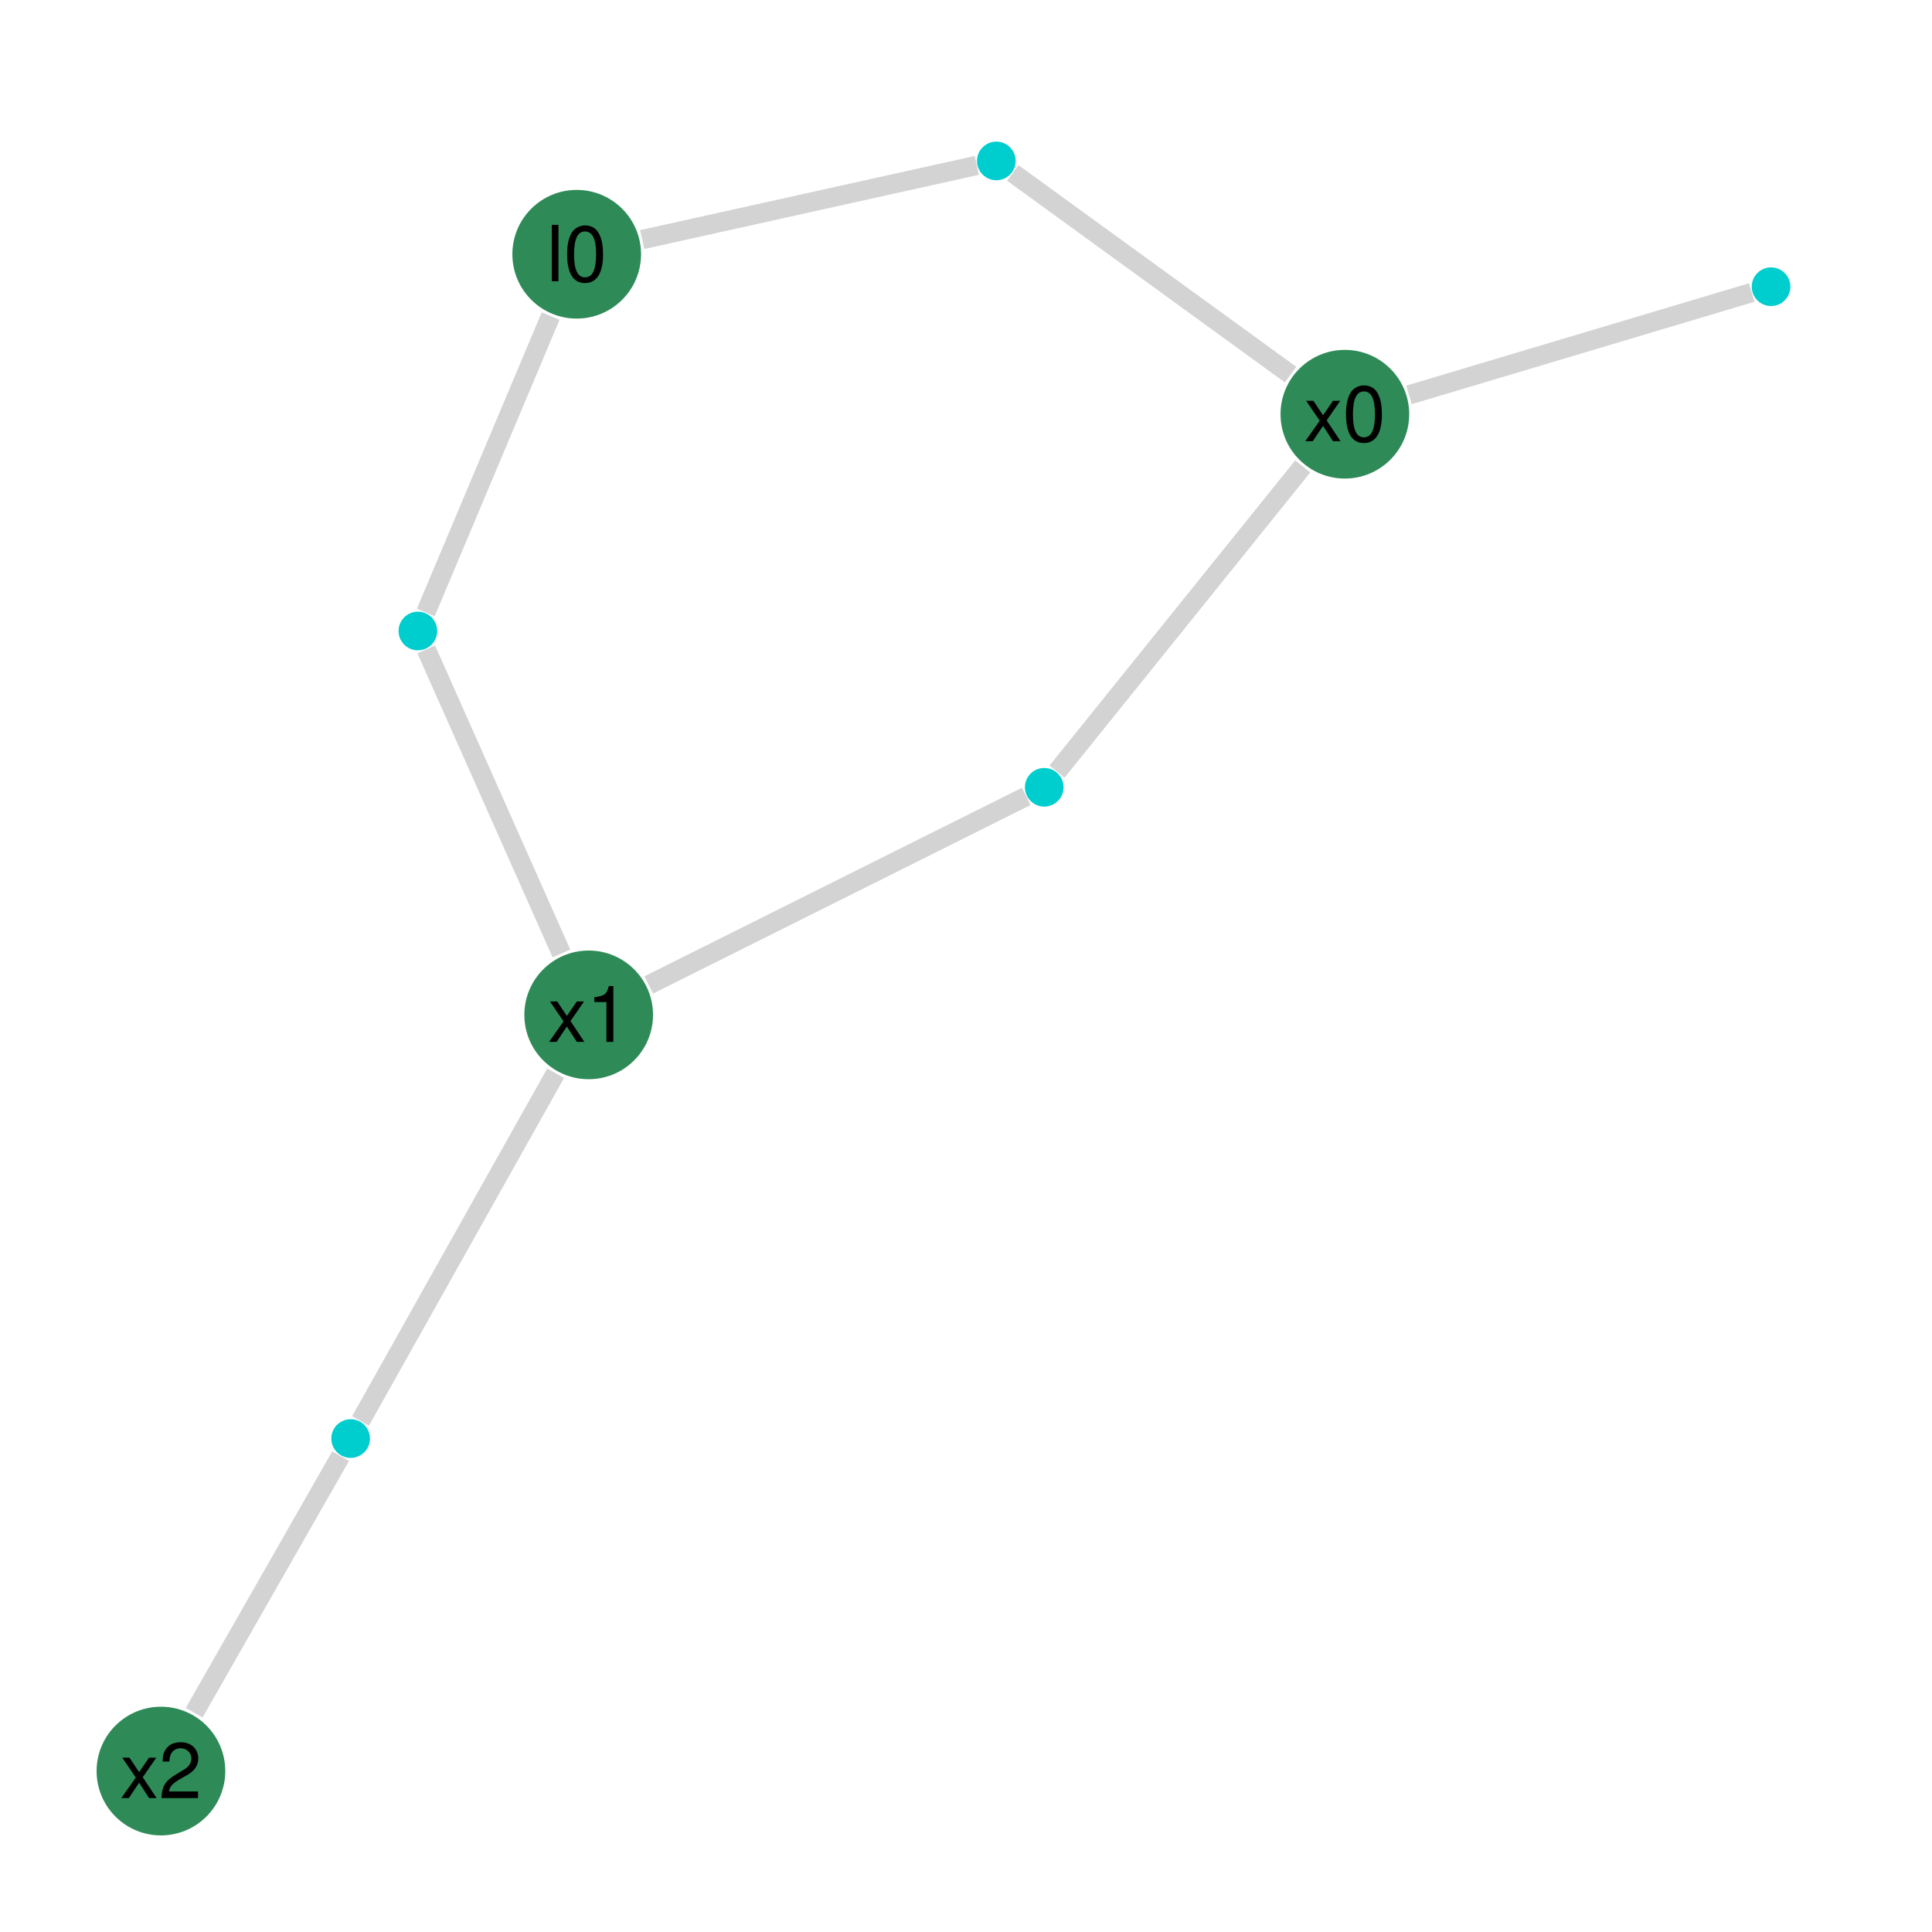
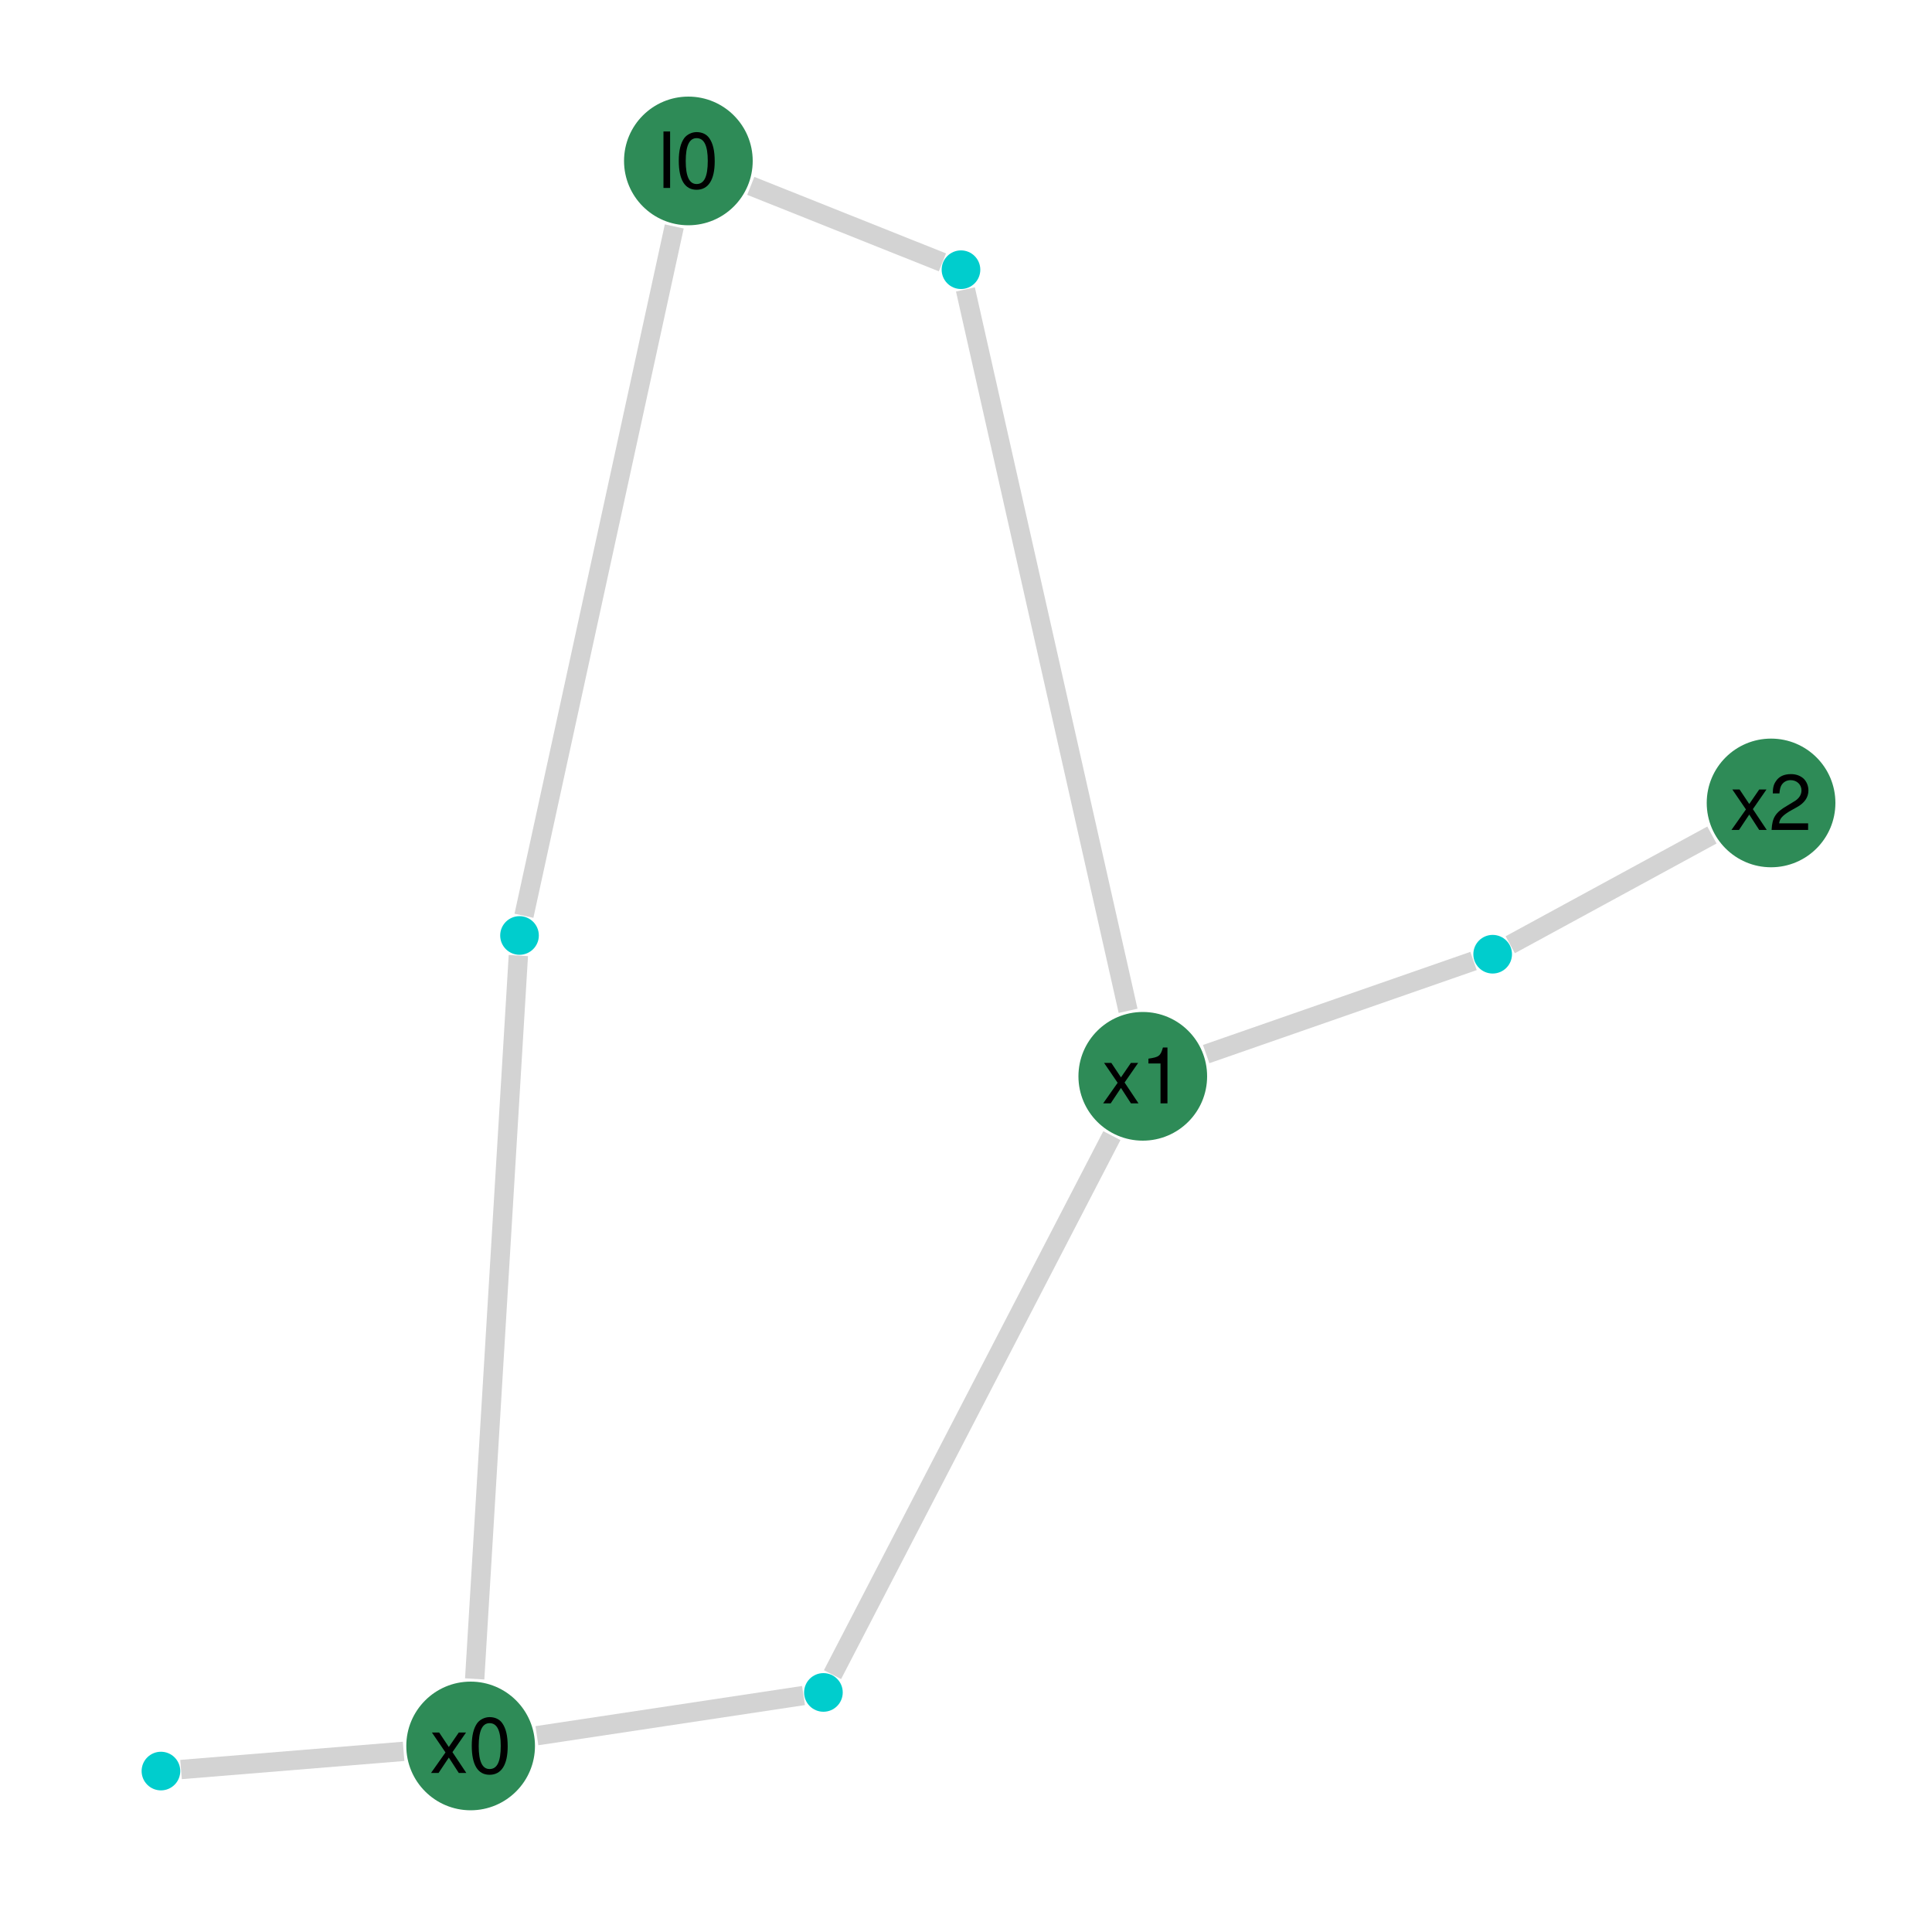
<svg xmlns="http://www.w3.org/2000/svg" version="1.2" width="100mm" height="100mm" viewBox="0 0 100 100" stroke="none" fill="#000000" stroke-width="0.3" font-size="3.88">
  <defs>
    <marker id="arrow" markerWidth="15" markerHeight="7" refX="5" refY="3.5" orient="auto" markerUnits="strokeWidth">
      <path d="M0,0 L15,3.5 L0,7 z" stroke="context-stroke" fill="context-stroke" />
    </marker>
  </defs>
-   <g fill="#000000" fill-opacity="0.000" id="img-bd6996b6-1">
+   <g fill="#000000" fill-opacity="0.000" id="img-779cff17-1">
    <g transform="translate(50,50)">
      <path d="M-50,-50 L50,-50 50,50 -50,50  z" class="primitive" />
    </g>
  </g>
-   <g stroke-width="1" stroke="#D3D3D3" id="img-bd6996b6-2">
+   <g stroke-width="1" stroke="#D3D3D3" id="img-779cff17-2">
</g>
-   <g stroke-width="1" stroke="#D3D3D3" id="img-bd6996b6-3">
-     <g transform="translate(81.8,17.79)">
-       <path fill="none" d="M-8.87,2.65 L8.87,-2.65 " class="primitive" />
+   <g stroke-width="1" stroke="#D3D3D3" id="img-779cff17-3">
+     <g transform="translate(15.13,91.12)">
+       <path fill="none" d="M5.76,-0.47 L-5.76,0.47 " class="primitive" />
    </g>
-     <g transform="translate(61.07,32.04)">
-       <path fill="none" d="M6.36,-7.9 L-6.36,7.9 " class="primitive" />
+     <g transform="translate(34.69,88.8)">
+       <path fill="none" d="M-6.9,1.04 L6.9,-1.04 " class="primitive" />
    </g>
-     <g transform="translate(59.61,14.17)">
-       <path fill="none" d="M7.19,5.22 L-7.19,-5.22 " class="primitive" />
+     <g transform="translate(25.7,68.18)">
+       <path fill="none" d="M-1.13,18.72 L1.13,-18.72 " class="primitive" />
    </g>
-     <g transform="translate(43.35,46.1)">
-       <path fill="none" d="M-9.77,4.88 L9.77,-4.88 " class="primitive" />
+     <g transform="translate(50.32,72.73)">
+       <path fill="none" d="M7.23,-13.95 L-7.23,13.95 " class="primitive" />
    </g>
-     <g transform="translate(25.56,41.48)">
-       <path fill="none" d="M3.5,7.87 L-3.5,-7.87 " class="primitive" />
+     <g transform="translate(54.18,33.65)">
+       <path fill="none" d="M4.21,18.67 L-4.21,-18.67 " class="primitive" />
    </g>
-     <g transform="translate(23.71,64.55)">
-       <path fill="none" d="M5.05,-9 L-5.05,9 " class="primitive" />
+     <g transform="translate(69.35,52.15)">
+       <path fill="none" d="M-6.92,2.41 L6.92,-2.41 " class="primitive" />
    </g>
-     <g transform="translate(41.9,10.48)">
-       <path fill="none" d="M-8.66,1.92 L8.66,-1.92 " class="primitive" />
+     <g transform="translate(31.01,29.56)">
+       <path fill="none" d="M3.89,-17.84 L-3.89,17.84 " class="primitive" />
    </g>
-     <g transform="translate(25.27,24.03)">
-       <path fill="none" d="M3.23,-7.67 L-3.23,7.67 " class="primitive" />
+     <g transform="translate(43.82,11.6)">
+       <path fill="none" d="M-4.96,-1.98 L4.96,1.98 " class="primitive" />
    </g>
-     <g transform="translate(13.84,82.01)">
-       <path fill="none" d="M-3.79,6.64 L3.79,-6.64 " class="primitive" />
+     <g transform="translate(83.39,46.06)">
+       <path fill="none" d="M5.22,-2.84 L-5.22,2.84 " class="primitive" />
    </g>
  </g>
-   <g fill="#D3D3D3" id="img-bd6996b6-4">
+   <g fill="#D3D3D3" id="img-779cff17-4">
</g>
-   <g fill="#D3D3D3" id="img-bd6996b6-5">
+   <g fill="#D3D3D3" id="img-779cff17-5">
</g>
-   <g font-size="4" fill="#000000" id="img-bd6996b6-6">
+   <g font-size="4" fill="#000000" id="img-779cff17-6">
</g>
-   <g stroke-width="0" stroke="#000000" stroke-opacity="0.000" id="img-bd6996b6-7">
-     <g transform="translate(69.61,21.44)" fill="#2E8B57">
+   <g stroke-width="0" stroke="#000000" stroke-opacity="0.000" id="img-779cff17-7">
+     <g transform="translate(24.36,90.37)" fill="#2E8B57">
      <circle cx="0" cy="0" r="3.33" class="primitive" />
    </g>
-     <g transform="translate(30.47,52.53)" fill="#2E8B57">
+     <g transform="translate(59.15,55.71)" fill="#2E8B57">
      <circle cx="0" cy="0" r="3.33" class="primitive" />
    </g>
-     <g transform="translate(29.85,13.16)" fill="#2E8B57">
+     <g transform="translate(35.63,8.33)" fill="#2E8B57">
      <circle cx="0" cy="0" r="3.33" class="primitive" />
    </g>
-     <g transform="translate(91.67,14.84)" fill="#00CDCD">
+     <g transform="translate(8.33,91.67)" fill="#00CDCD">
      <circle cx="0" cy="0" r="1" class="primitive" />
    </g>
-     <g transform="translate(54.05,40.75)" fill="#00CDCD">
+     <g transform="translate(42.62,87.6)" fill="#00CDCD">
      <circle cx="0" cy="0" r="1" class="primitive" />
    </g>
-     <g transform="translate(51.57,8.33)" fill="#00CDCD">
+     <g transform="translate(26.89,48.42)" fill="#00CDCD">
      <circle cx="0" cy="0" r="1" class="primitive" />
    </g>
-     <g transform="translate(21.63,32.66)" fill="#00CDCD">
+     <g transform="translate(49.74,13.96)" fill="#00CDCD">
      <circle cx="0" cy="0" r="1" class="primitive" />
    </g>
-     <g transform="translate(8.33,91.67)" fill="#2E8B57">
+     <g transform="translate(91.67,41.56)" fill="#2E8B57">
      <circle cx="0" cy="0" r="3.33" class="primitive" />
    </g>
-     <g transform="translate(18.15,74.46)" fill="#00CDCD">
+     <g transform="translate(77.26,49.39)" fill="#00CDCD">
      <circle cx="0" cy="0" r="1" class="primitive" />
    </g>
  </g>
-   <g font-family="Helvetica" font-size="4" fill="#000000" id="img-bd6996b6-8">
-     <g transform="translate(69.61,21.44)">
+   <g font-family="Helvetica" font-size="4" fill="#000000" id="img-779cff17-8">
+     <g transform="translate(24.36,90.37)">
      <g class="primitive">
        <text text-anchor="middle" dy="0.35em">x0</text>
      </g>
    </g>
-     <g transform="translate(30.47,52.53)">
+     <g transform="translate(59.15,55.71)">
      <g class="primitive">
        <text text-anchor="middle" dy="0.35em">x1</text>
      </g>
    </g>
-     <g transform="translate(29.85,13.16)">
+     <g transform="translate(35.63,8.33)">
      <g class="primitive">
        <text text-anchor="middle" dy="0.35em">l0</text>
      </g>
    </g>
-     <g transform="translate(91.67,14.84)">
+     <g transform="translate(8.33,91.67)">
      <g class="primitive">
        <text text-anchor="middle" dy="0.35em" />
      </g>
    </g>
-     <g transform="translate(54.05,40.75)">
+     <g transform="translate(42.62,87.6)">
      <g class="primitive">
        <text text-anchor="middle" dy="0.35em" />
      </g>
    </g>
-     <g transform="translate(51.57,8.33)">
+     <g transform="translate(26.89,48.42)">
      <g class="primitive">
        <text text-anchor="middle" dy="0.35em" />
      </g>
    </g>
-     <g transform="translate(21.63,32.66)">
+     <g transform="translate(49.74,13.96)">
      <g class="primitive">
        <text text-anchor="middle" dy="0.35em" />
      </g>
    </g>
-     <g transform="translate(8.33,91.67)">
+     <g transform="translate(91.67,41.56)">
      <g class="primitive">
        <text text-anchor="middle" dy="0.35em">x2</text>
      </g>
    </g>
-     <g transform="translate(18.15,74.46)">
+     <g transform="translate(77.26,49.39)">
      <g class="primitive">
        <text text-anchor="middle" dy="0.35em" />
      </g>
    </g>
  </g>
-   <g font-family="Helvetica" font-size="4" fill="#000000" id="img-bd6996b6-9">
+   <g font-family="Helvetica" font-size="4" fill="#000000" id="img-779cff17-9">
    <g transform="translate(50,0)">
      <g class="primitive">
        <text text-anchor="middle" dy="0.35em" />
      </g>
    </g>
  </g>
</svg>
